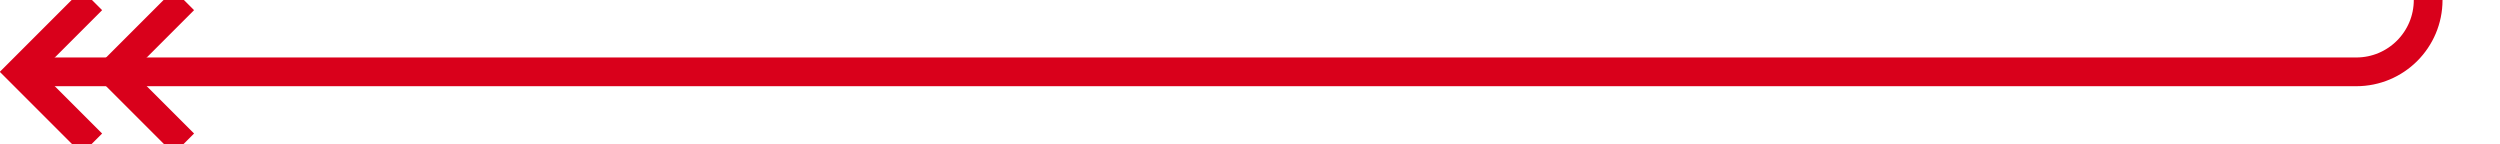
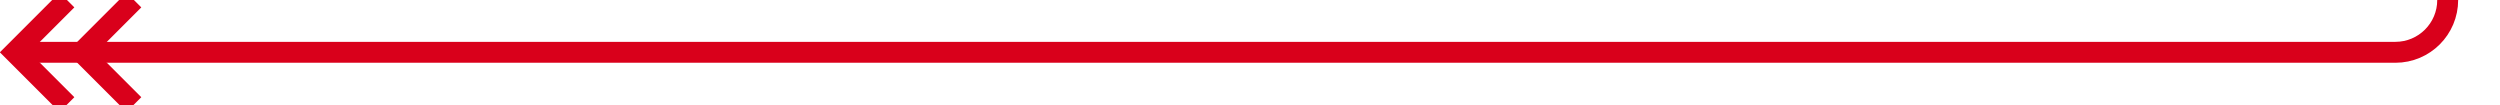
- <svg xmlns="http://www.w3.org/2000/svg" version="1.1" width="174px" height="10px" preserveAspectRatio="xMinYMid meet" viewBox="695 2726  174 8">
-   <path d="M 864 2663  L 864 2725  A 5 5 0 0 1 859 2730 L 697 2730  " stroke-width="2" stroke="#d9001b" fill="none" />
-   <path d="M 702.107 2734.293  L 697.814 2730  L 702.107 2725.707  L 700.693 2724.293  L 695.693 2729.293  L 694.986 2730  L 695.693 2730.707  L 700.693 2735.707  L 702.107 2734.293  Z M 708.507 2734.293  L 704.214 2730  L 708.507 2725.707  L 707.093 2724.293  L 702.093 2729.293  L 701.386 2730  L 702.093 2730.707  L 707.093 2735.707  L 708.507 2734.293  Z " fill-rule="nonzero" fill="#d9001b" stroke="none" />
+ <svg xmlns="http://www.w3.org/2000/svg" version="1.1" width="239px" height="10px" preserveAspectRatio="xMinYMid meet" viewBox="692 2307  239 8">
+   <path d="M 926 2255  L 926 2306  A 5 5 0 0 1 921 2311 L 694 2311  " stroke-width="2" stroke="#d9001b" fill="none" />
+   <path d="M 699.107 2315.293  L 694.814 2311  L 699.107 2306.707  L 697.693 2305.293  L 692.693 2310.293  L 691.986 2311  L 692.693 2311.707  L 697.693 2316.707  L 699.107 2315.293  Z M 705.507 2315.293  L 701.214 2311  L 705.507 2306.707  L 704.093 2305.293  L 699.093 2310.293  L 698.386 2311  L 699.093 2311.707  L 704.093 2316.707  L 705.507 2315.293  Z " fill-rule="nonzero" fill="#d9001b" stroke="none" />
</svg>
